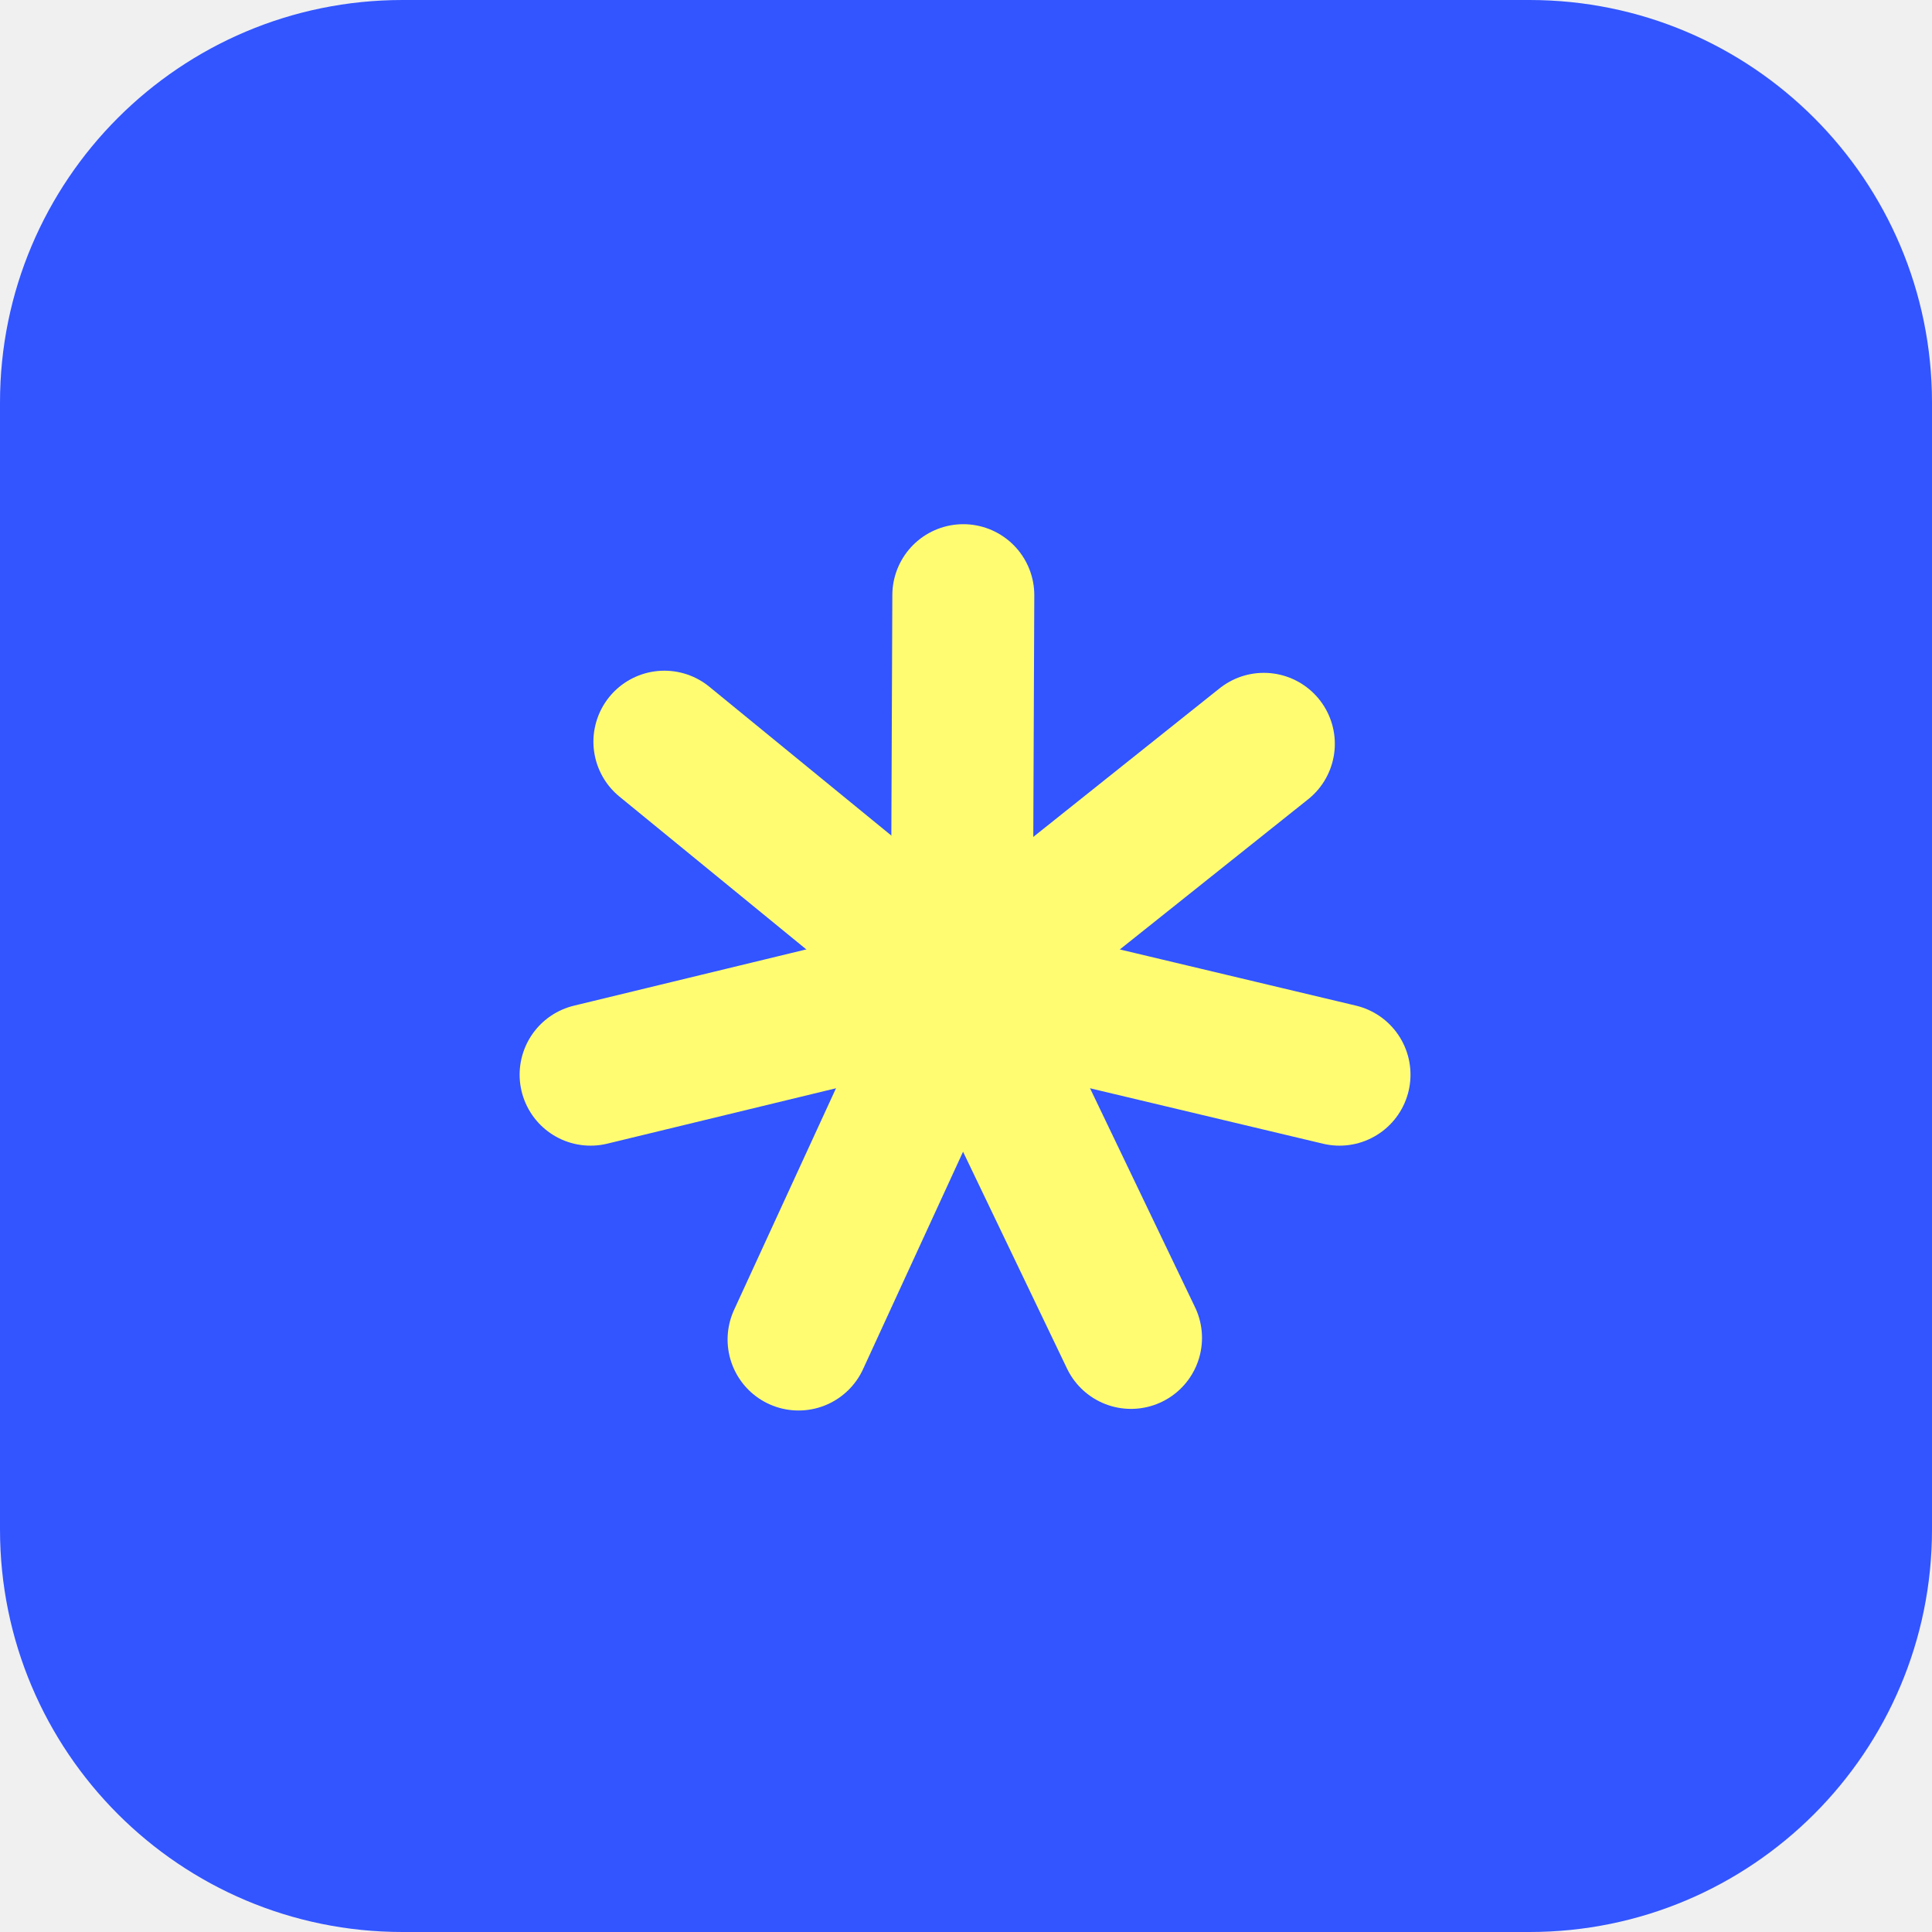
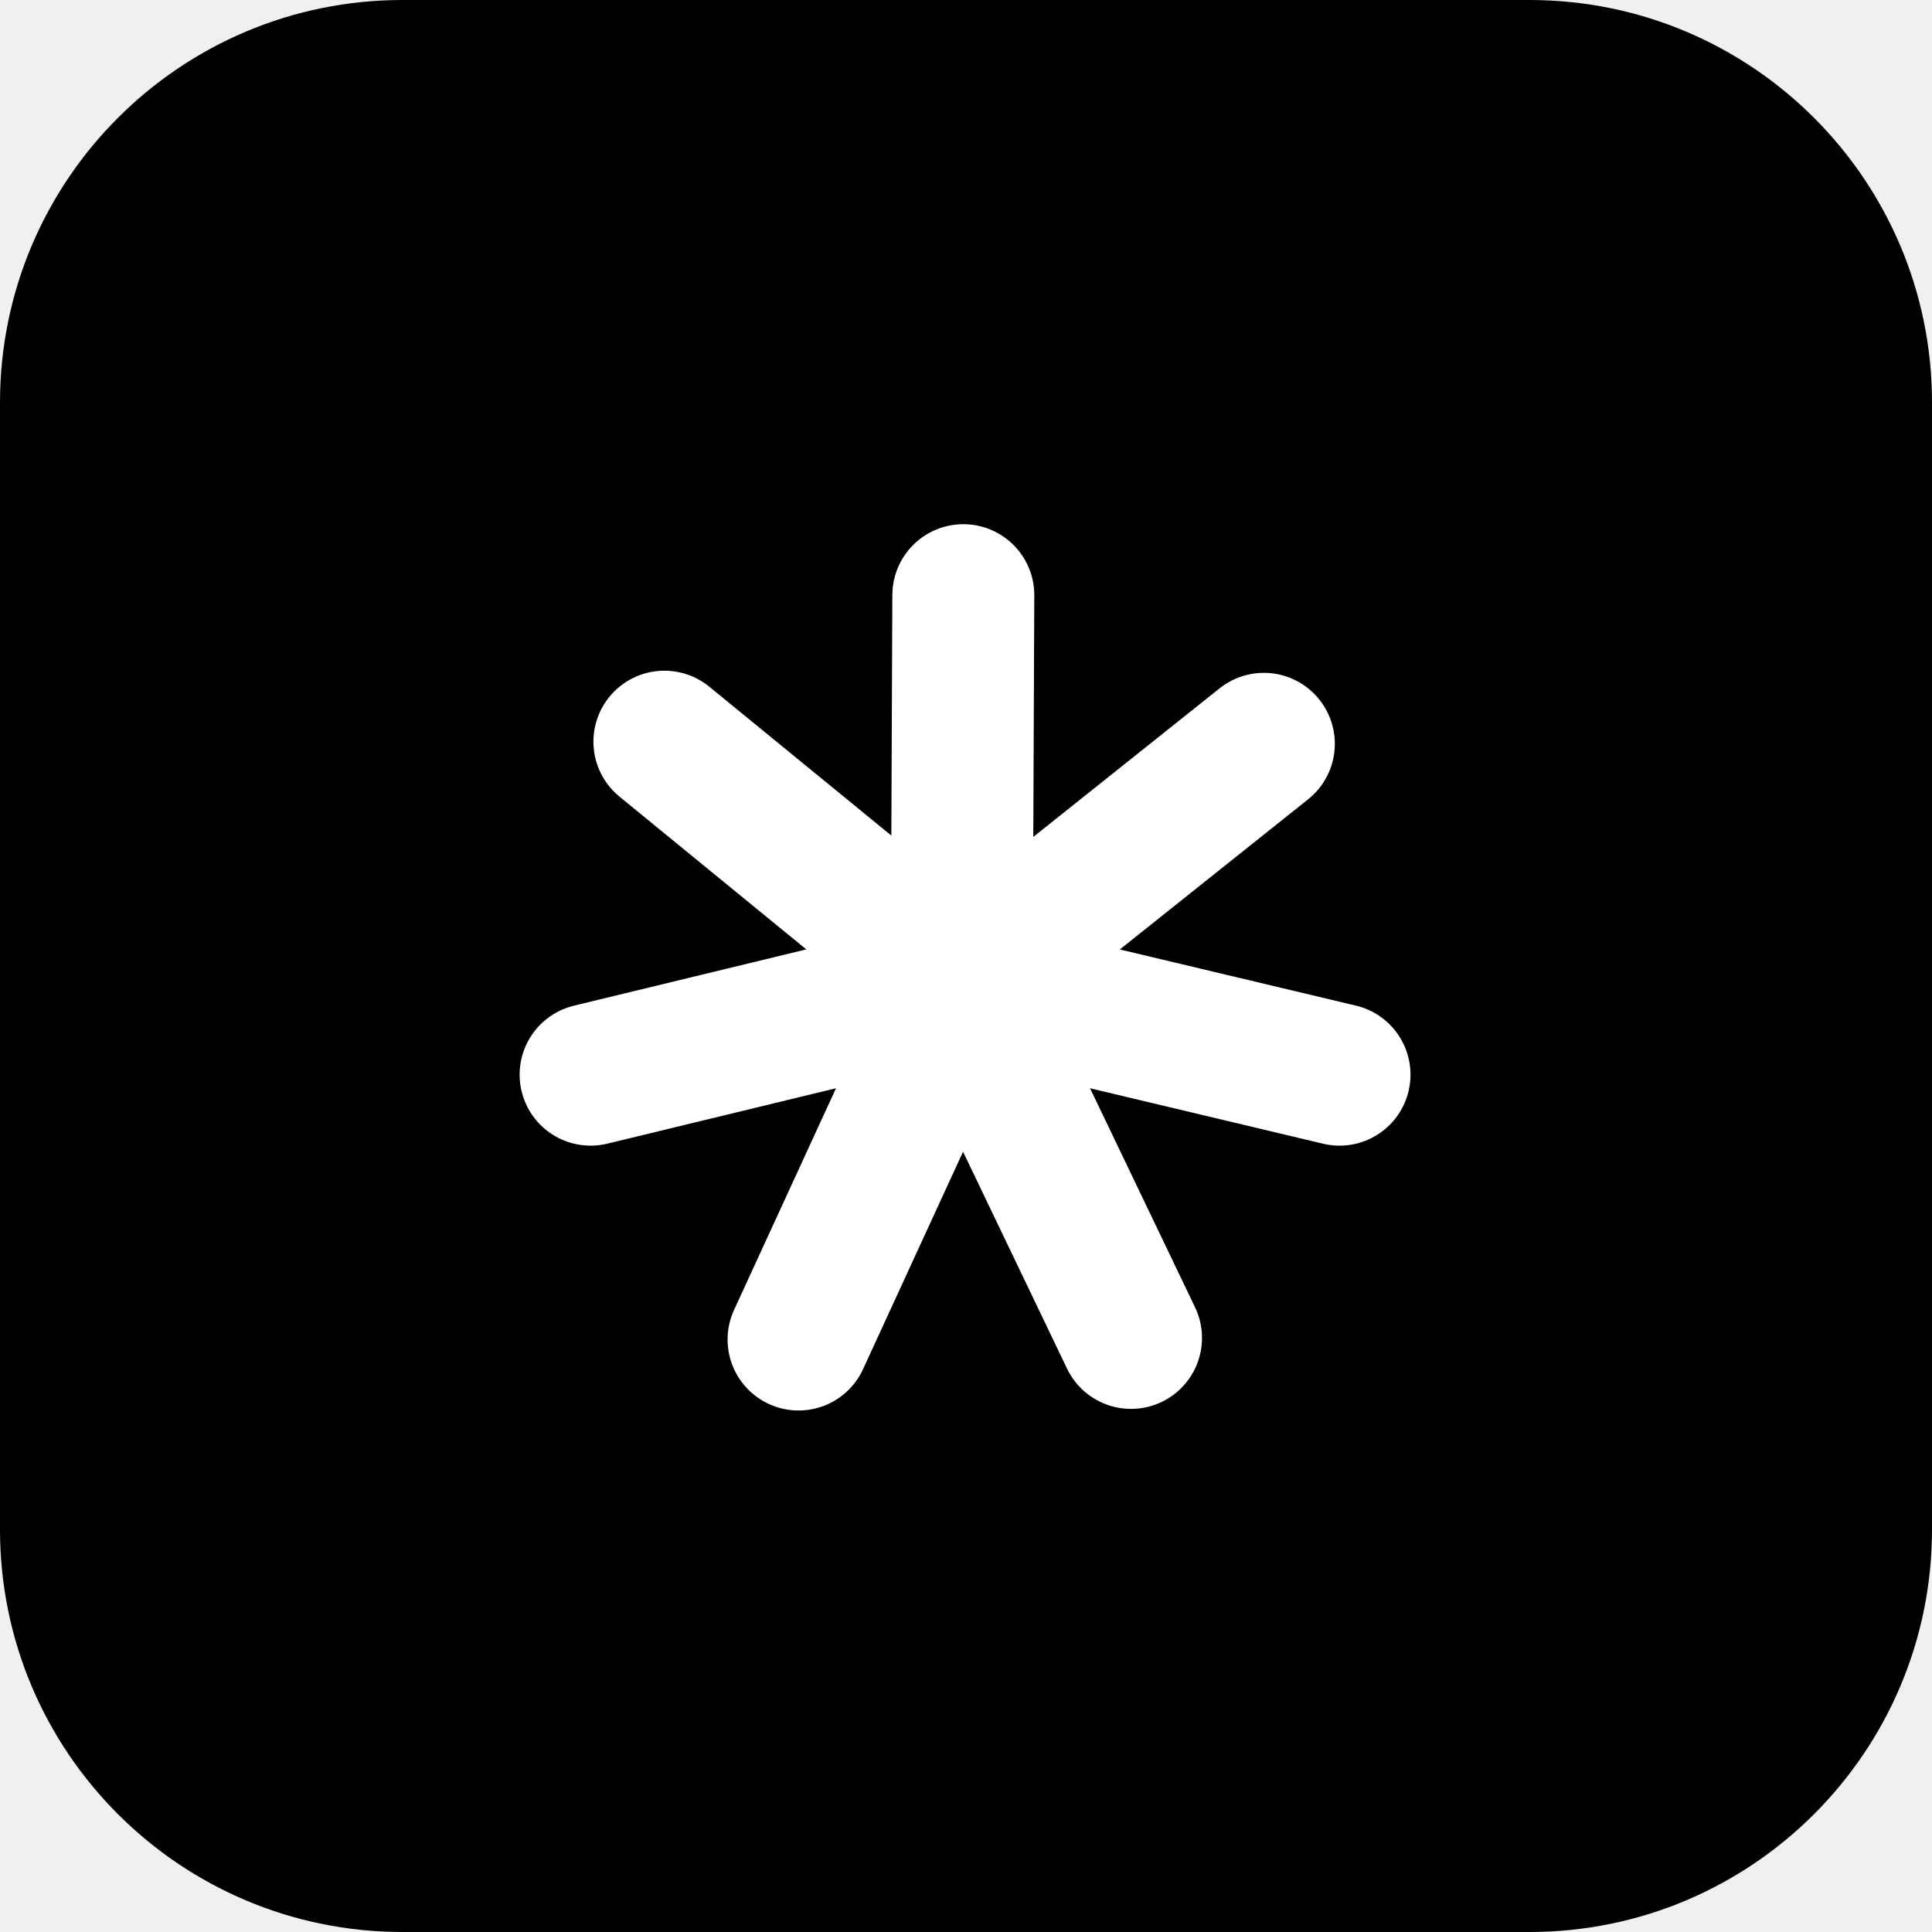
<svg xmlns="http://www.w3.org/2000/svg" viewBox="0 0 720 720">
-   <rect width="720" height="720" rx="150" fill="#3255FF" />
-   <g fill="none" stroke="#FFFC72" stroke-width="52.9" stroke-linecap="round">
+   <rect width="720" height="720" rx="150" fill="#000" />
+   <g fill="none" stroke="#fff" stroke-width="52.9" stroke-linecap="round">
    <path d="M358.4 367.0L359.0 221.8" />
    <path d="M358.4 367.0L471.0 277.2" />
    <path d="M358.4 367.0L499.2 400.5" />
    <path d="M358.4 367.0L421.5 498.6" />
    <path d="M358.4 367.0L297.6 499.2" />
    <path d="M358.4 367.0L220.1 400.5" />
    <path d="M358.4 367.0L247.6 276.4" />
  </g>
</svg>
